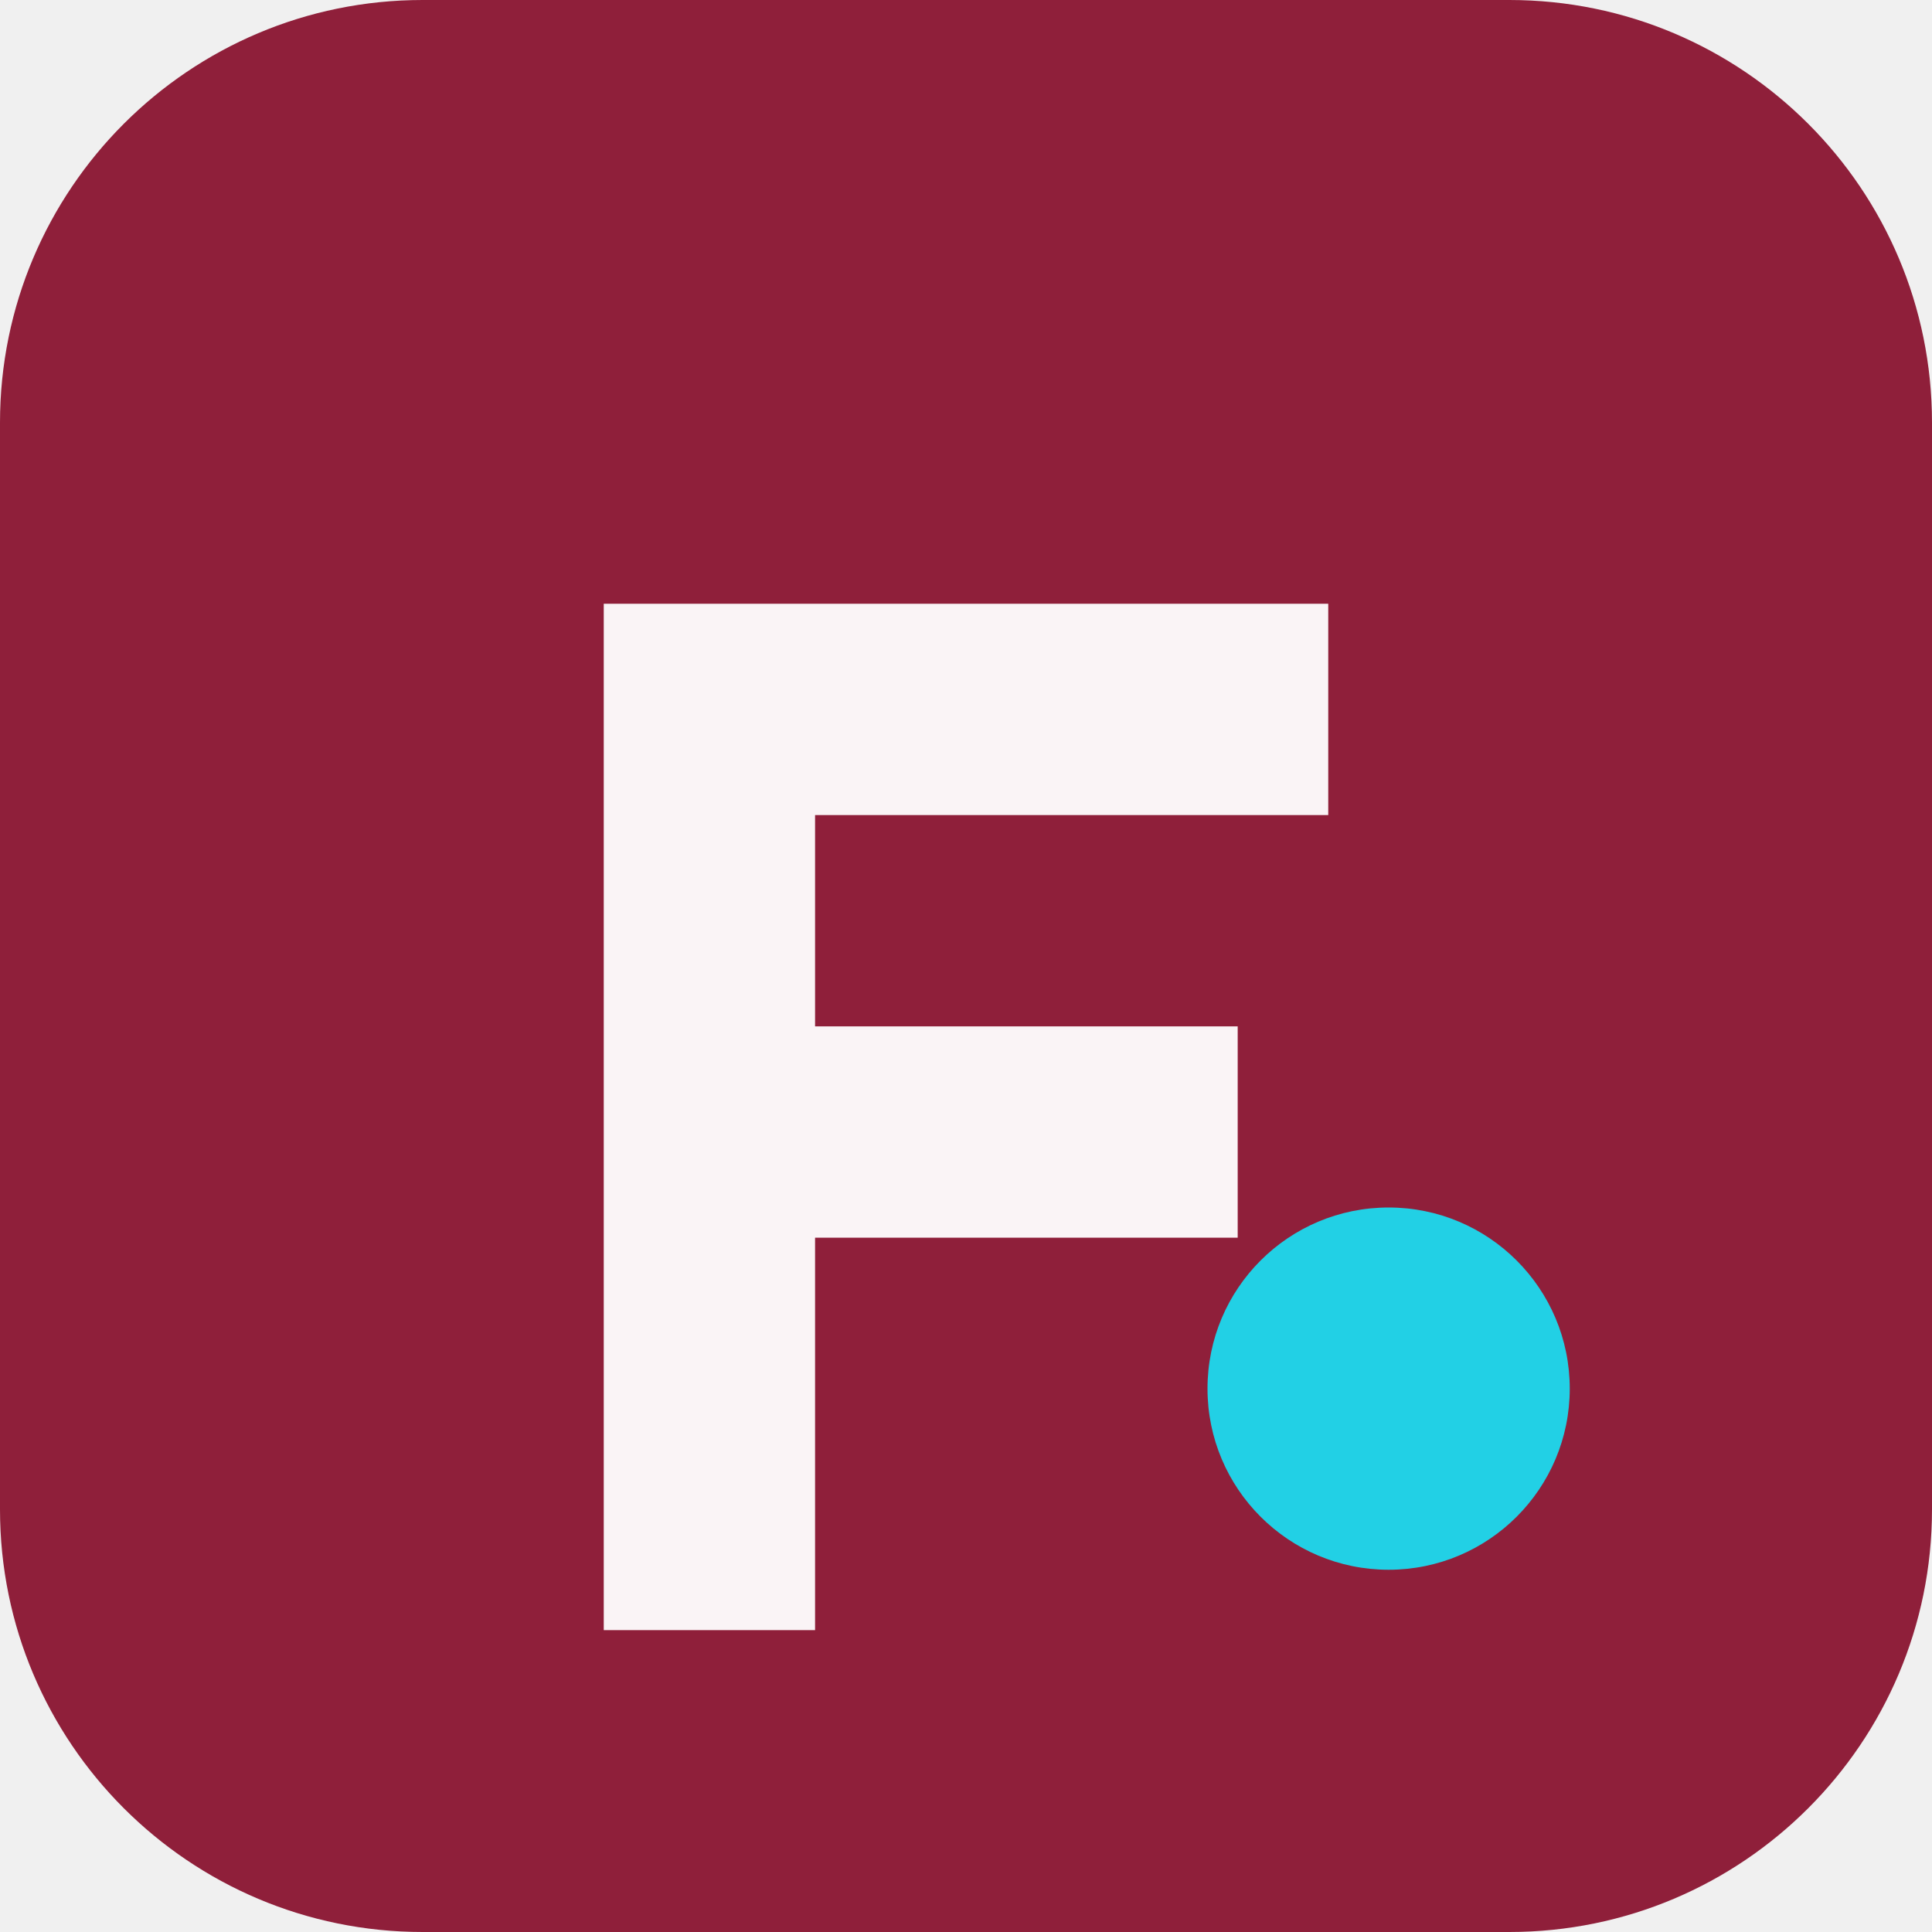
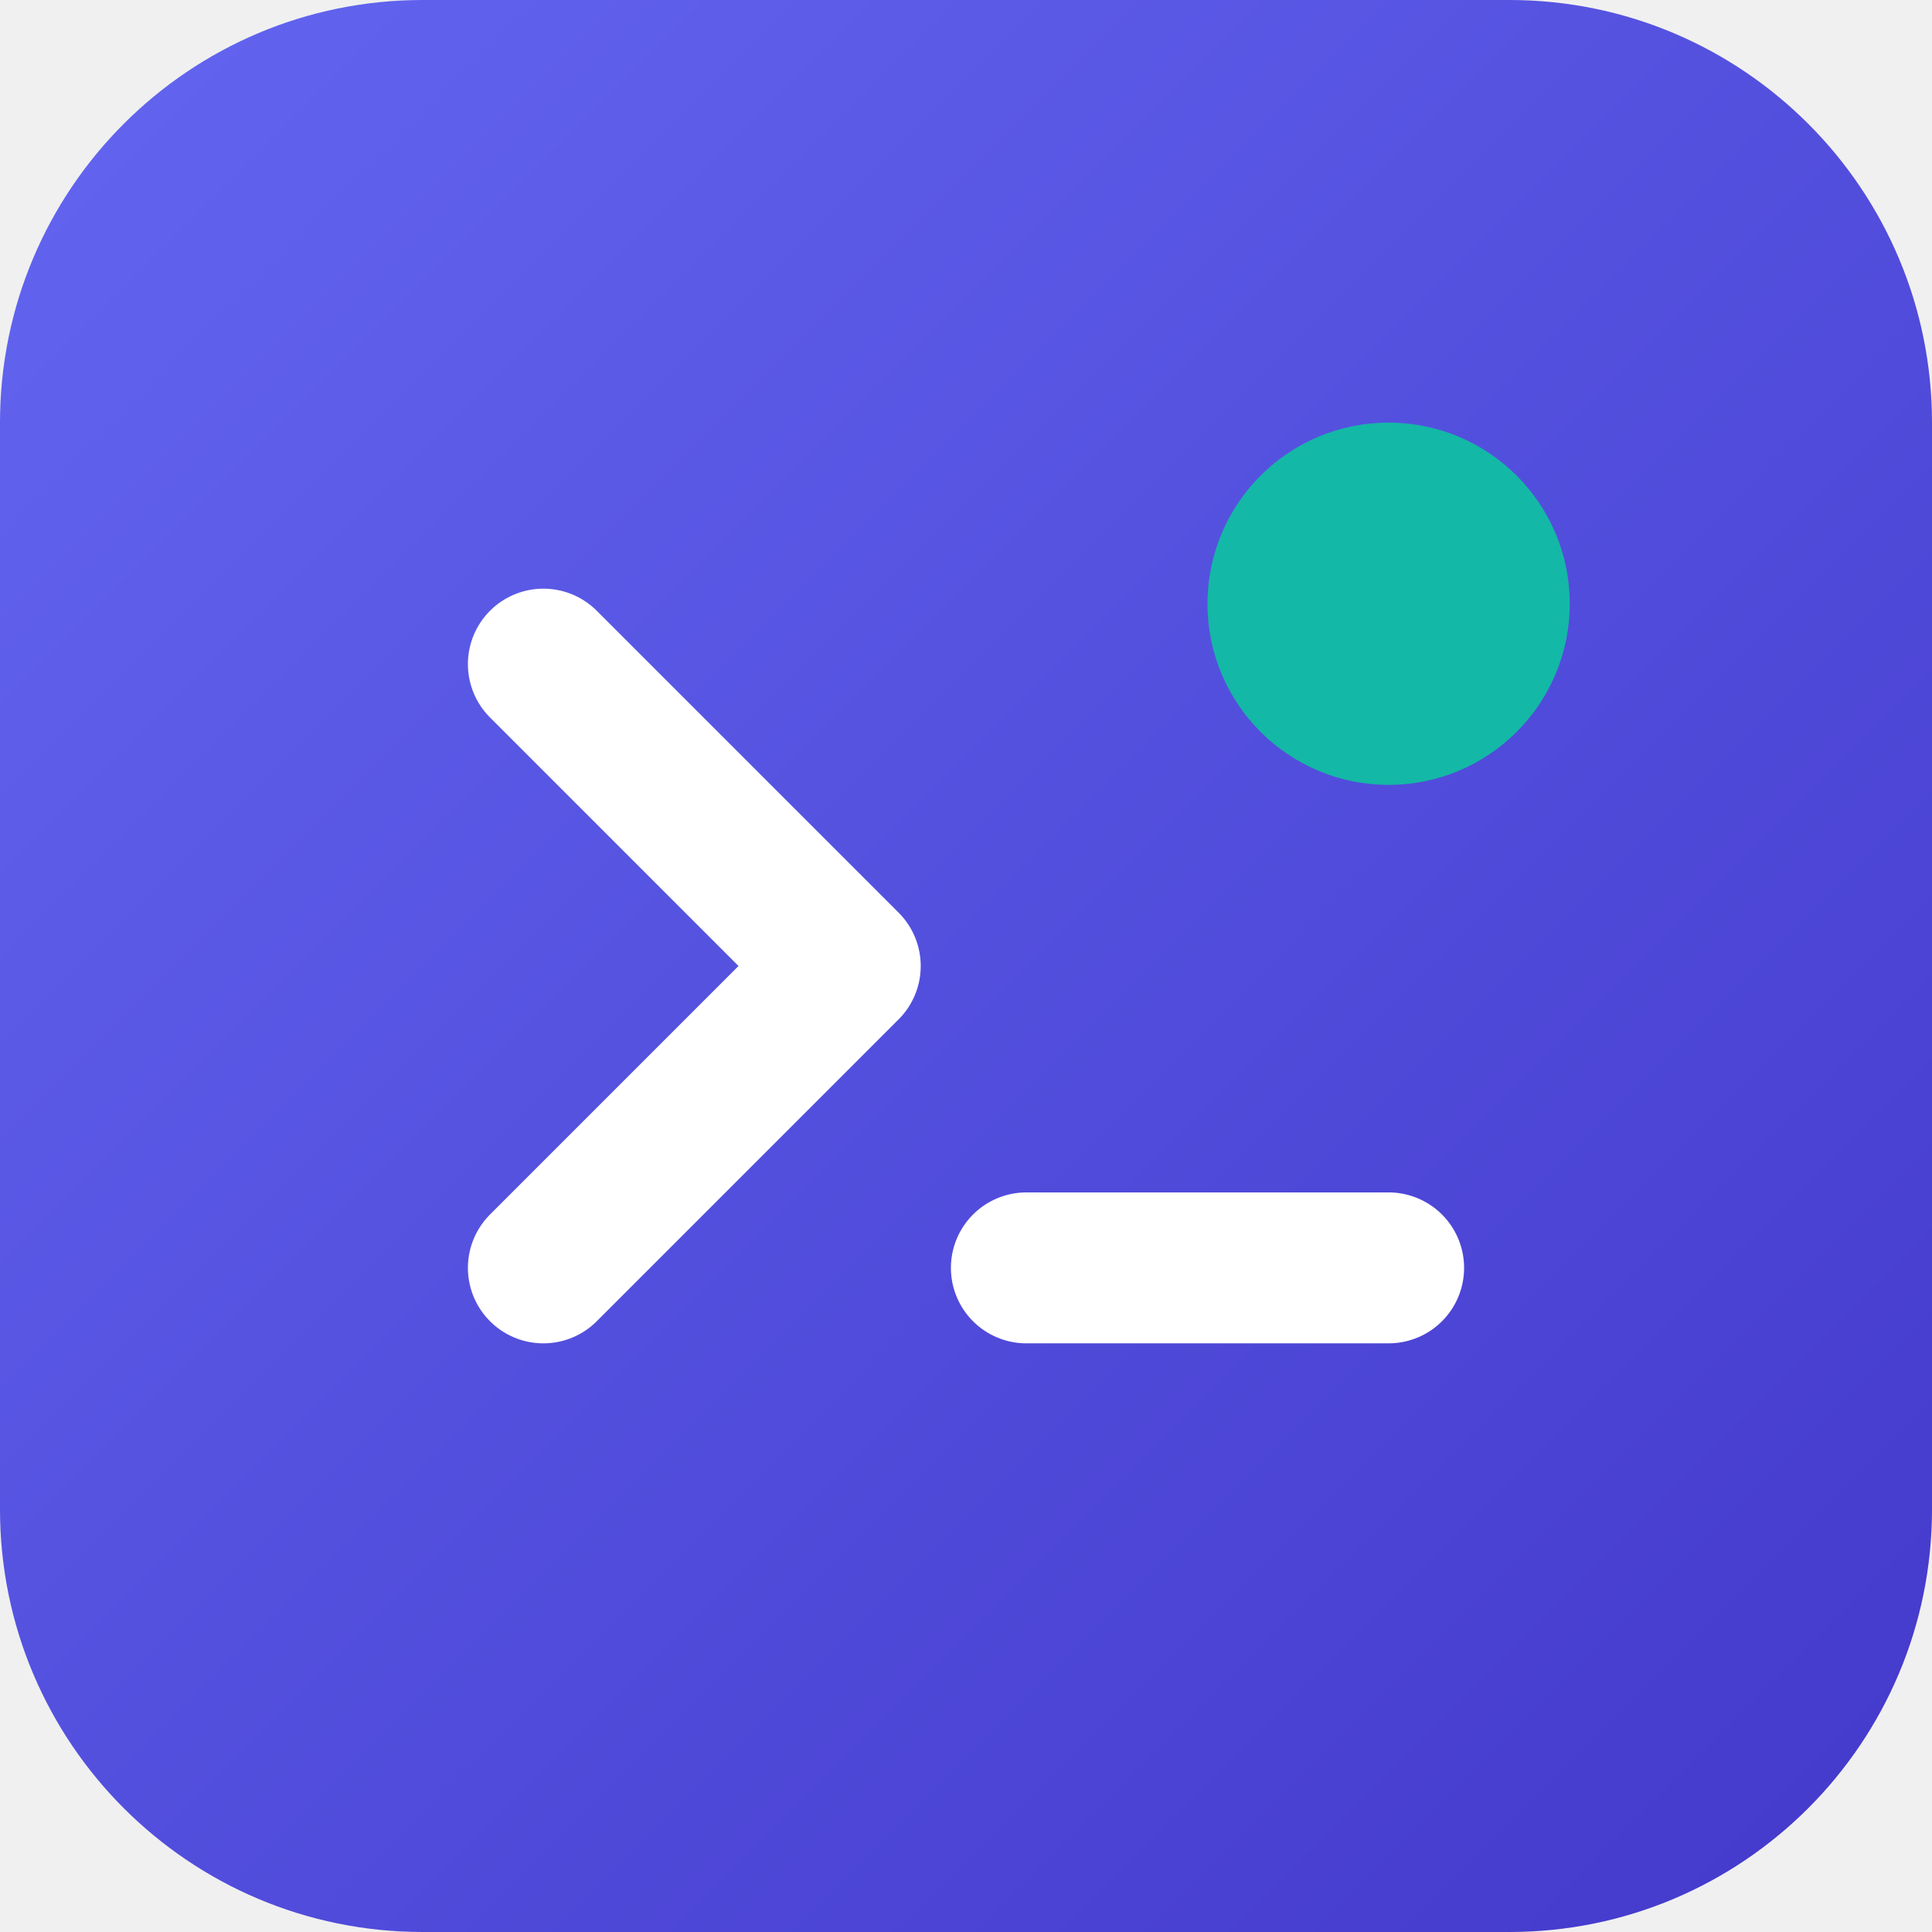
- <svg xmlns="http://www.w3.org/2000/svg" viewBox="0 0 64 64" width="64" height="64">
-   <rect width="64" height="64" rx="14" fill="#8f1f3a" />
-   <path d="M20 20h24v7H27v7h14v7H27v13h-7z" fill="#ffffff" opacity="0.95" />
-   <circle cx="46" cy="46" r="6" fill="#22d0e5" />
+ <svg xmlns="http://www.w3.org/2000/svg" viewBox="0 0 64 64" width="64" height="64" role="img" aria-label="Automation Practice">
+   <defs>
+     <linearGradient id="ap-gradient" x1="0" y1="0" x2="1" y2="1">
+       <stop offset="0%" stop-color="#6366f1" />
+       <stop offset="100%" stop-color="#4338ca" />
+     </linearGradient>
+   </defs>
+   <rect width="64" height="64" rx="14" fill="url(#ap-gradient)" />
+   <path d="M18 22l10 10-10 10" fill="none" stroke="#ffffff" stroke-width="5" stroke-linecap="round" stroke-linejoin="round" />
+   <path d="M34 42h12" stroke="#ffffff" stroke-width="5" stroke-linecap="round" />
+   <circle cx="46" cy="20" r="6" fill="#14b8a6" />
</svg>
